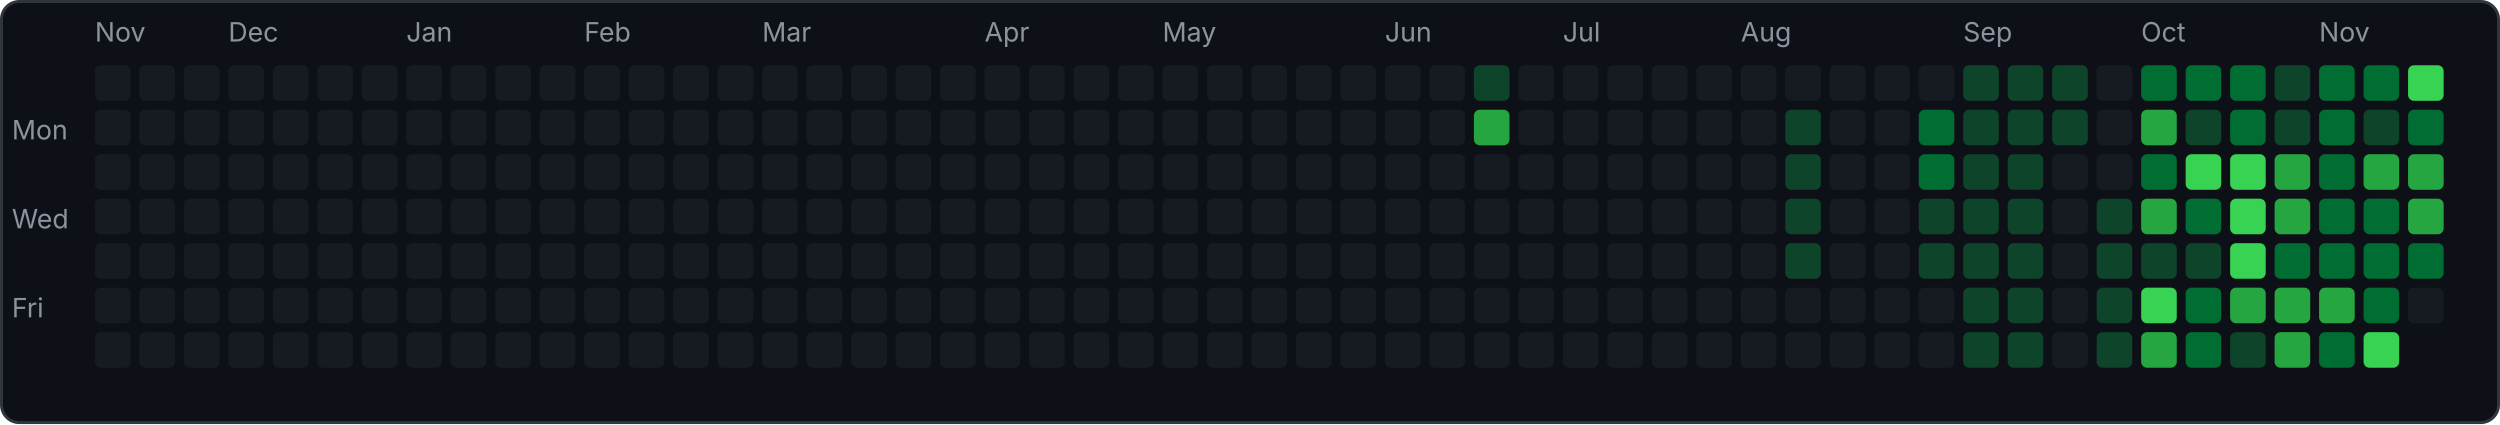
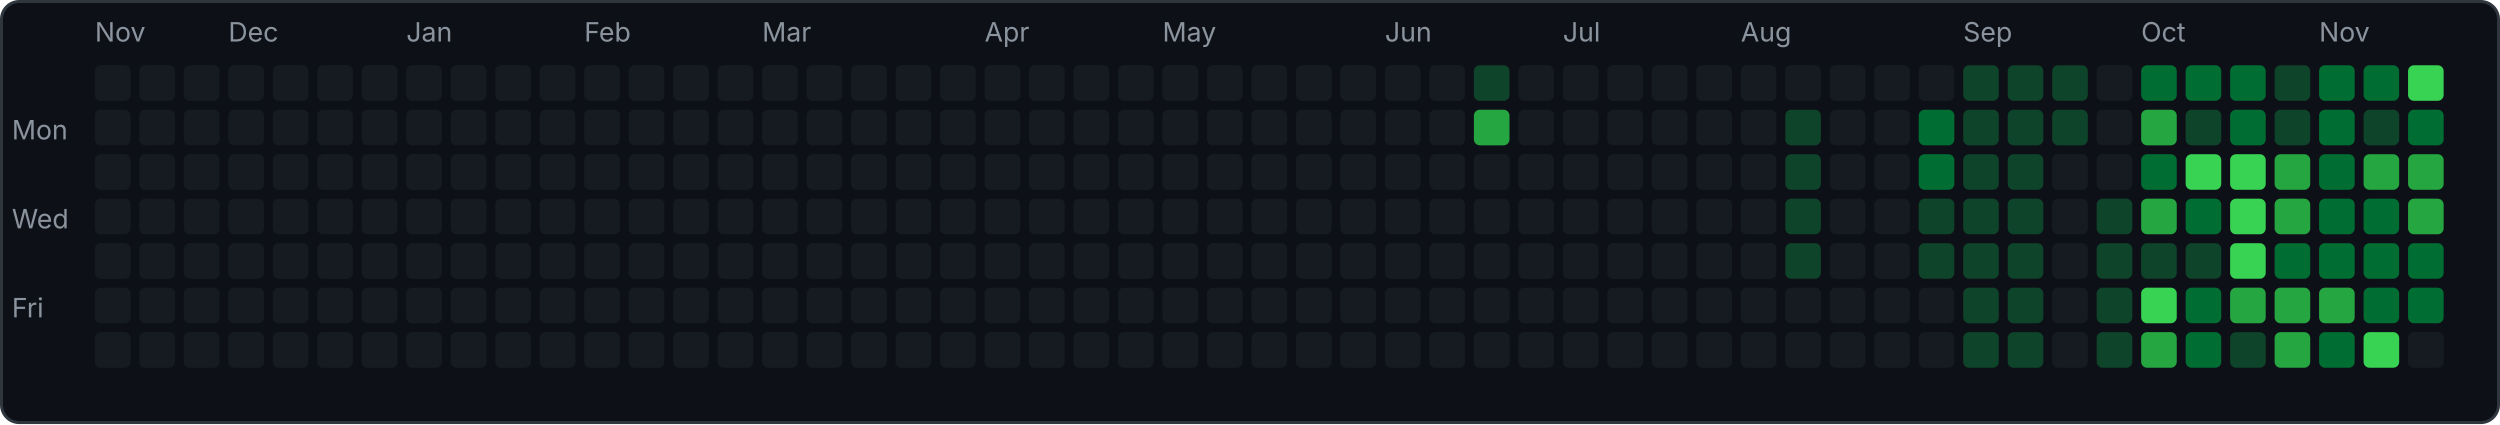
<svg xmlns="http://www.w3.org/2000/svg" width="843" height="143" viewBox="0 0 843 143">
  <rect x="0.5" y="0.5" width="842" height="142" rx="6" fill="#0d1117" stroke="#30363d" />
  <text x="4" y="47" font-family="-apple-system,sans-serif" font-size="9" fill="#8b949e">Mon</text>
  <text x="4" y="77" font-family="-apple-system,sans-serif" font-size="9" fill="#8b949e">Wed</text>
  <text x="4" y="107" font-family="-apple-system,sans-serif" font-size="9" fill="#8b949e">Fri</text>
  <rect x="32" y="22" width="12" height="12" rx="2" fill="#161b22" />
  <rect x="32" y="37" width="12" height="12" rx="2" fill="#161b22" />
  <rect x="32" y="52" width="12" height="12" rx="2" fill="#161b22" />
  <rect x="32" y="67" width="12" height="12" rx="2" fill="#161b22" />
  <rect x="32" y="82" width="12" height="12" rx="2" fill="#161b22" />
  <rect x="32" y="97" width="12" height="12" rx="2" fill="#161b22" />
  <rect x="32" y="112" width="12" height="12" rx="2" fill="#161b22" />
  <text x="32" y="14" font-family="-apple-system,sans-serif" font-size="9" fill="#8b949e">Nov</text>
  <rect x="47" y="22" width="12" height="12" rx="2" fill="#161b22" />
  <rect x="47" y="37" width="12" height="12" rx="2" fill="#161b22" />
  <rect x="47" y="52" width="12" height="12" rx="2" fill="#161b22" />
  <rect x="47" y="67" width="12" height="12" rx="2" fill="#161b22" />
  <rect x="47" y="82" width="12" height="12" rx="2" fill="#161b22" />
  <rect x="47" y="97" width="12" height="12" rx="2" fill="#161b22" />
  <rect x="47" y="112" width="12" height="12" rx="2" fill="#161b22" />
  <rect x="62" y="22" width="12" height="12" rx="2" fill="#161b22" />
  <rect x="62" y="37" width="12" height="12" rx="2" fill="#161b22" />
  <rect x="62" y="52" width="12" height="12" rx="2" fill="#161b22" />
  <rect x="62" y="67" width="12" height="12" rx="2" fill="#161b22" />
  <rect x="62" y="82" width="12" height="12" rx="2" fill="#161b22" />
  <rect x="62" y="97" width="12" height="12" rx="2" fill="#161b22" />
  <rect x="62" y="112" width="12" height="12" rx="2" fill="#161b22" />
  <rect x="77" y="22" width="12" height="12" rx="2" fill="#161b22" />
  <rect x="77" y="37" width="12" height="12" rx="2" fill="#161b22" />
  <rect x="77" y="52" width="12" height="12" rx="2" fill="#161b22" />
  <rect x="77" y="67" width="12" height="12" rx="2" fill="#161b22" />
  <rect x="77" y="82" width="12" height="12" rx="2" fill="#161b22" />
  <rect x="77" y="97" width="12" height="12" rx="2" fill="#161b22" />
  <rect x="77" y="112" width="12" height="12" rx="2" fill="#161b22" />
  <text x="77" y="14" font-family="-apple-system,sans-serif" font-size="9" fill="#8b949e">Dec</text>
  <rect x="92" y="22" width="12" height="12" rx="2" fill="#161b22" />
  <rect x="92" y="37" width="12" height="12" rx="2" fill="#161b22" />
  <rect x="92" y="52" width="12" height="12" rx="2" fill="#161b22" />
  <rect x="92" y="67" width="12" height="12" rx="2" fill="#161b22" />
  <rect x="92" y="82" width="12" height="12" rx="2" fill="#161b22" />
  <rect x="92" y="97" width="12" height="12" rx="2" fill="#161b22" />
  <rect x="92" y="112" width="12" height="12" rx="2" fill="#161b22" />
  <rect x="107" y="22" width="12" height="12" rx="2" fill="#161b22" />
  <rect x="107" y="37" width="12" height="12" rx="2" fill="#161b22" />
  <rect x="107" y="52" width="12" height="12" rx="2" fill="#161b22" />
  <rect x="107" y="67" width="12" height="12" rx="2" fill="#161b22" />
  <rect x="107" y="82" width="12" height="12" rx="2" fill="#161b22" />
  <rect x="107" y="97" width="12" height="12" rx="2" fill="#161b22" />
  <rect x="107" y="112" width="12" height="12" rx="2" fill="#161b22" />
  <rect x="122" y="22" width="12" height="12" rx="2" fill="#161b22" />
  <rect x="122" y="37" width="12" height="12" rx="2" fill="#161b22" />
  <rect x="122" y="52" width="12" height="12" rx="2" fill="#161b22" />
  <rect x="122" y="67" width="12" height="12" rx="2" fill="#161b22" />
  <rect x="122" y="82" width="12" height="12" rx="2" fill="#161b22" />
  <rect x="122" y="97" width="12" height="12" rx="2" fill="#161b22" />
  <rect x="122" y="112" width="12" height="12" rx="2" fill="#161b22" />
  <rect x="137" y="22" width="12" height="12" rx="2" fill="#161b22" />
  <rect x="137" y="37" width="12" height="12" rx="2" fill="#161b22" />
  <rect x="137" y="52" width="12" height="12" rx="2" fill="#161b22" />
  <rect x="137" y="67" width="12" height="12" rx="2" fill="#161b22" />
  <rect x="137" y="82" width="12" height="12" rx="2" fill="#161b22" />
  <rect x="137" y="97" width="12" height="12" rx="2" fill="#161b22" />
  <rect x="137" y="112" width="12" height="12" rx="2" fill="#161b22" />
  <text x="137" y="14" font-family="-apple-system,sans-serif" font-size="9" fill="#8b949e">Jan</text>
  <rect x="152" y="22" width="12" height="12" rx="2" fill="#161b22" />
  <rect x="152" y="37" width="12" height="12" rx="2" fill="#161b22" />
  <rect x="152" y="52" width="12" height="12" rx="2" fill="#161b22" />
  <rect x="152" y="67" width="12" height="12" rx="2" fill="#161b22" />
  <rect x="152" y="82" width="12" height="12" rx="2" fill="#161b22" />
  <rect x="152" y="97" width="12" height="12" rx="2" fill="#161b22" />
  <rect x="152" y="112" width="12" height="12" rx="2" fill="#161b22" />
  <rect x="167" y="22" width="12" height="12" rx="2" fill="#161b22" />
  <rect x="167" y="37" width="12" height="12" rx="2" fill="#161b22" />
  <rect x="167" y="52" width="12" height="12" rx="2" fill="#161b22" />
  <rect x="167" y="67" width="12" height="12" rx="2" fill="#161b22" />
  <rect x="167" y="82" width="12" height="12" rx="2" fill="#161b22" />
  <rect x="167" y="97" width="12" height="12" rx="2" fill="#161b22" />
  <rect x="167" y="112" width="12" height="12" rx="2" fill="#161b22" />
  <rect x="182" y="22" width="12" height="12" rx="2" fill="#161b22" />
  <rect x="182" y="37" width="12" height="12" rx="2" fill="#161b22" />
  <rect x="182" y="52" width="12" height="12" rx="2" fill="#161b22" />
  <rect x="182" y="67" width="12" height="12" rx="2" fill="#161b22" />
  <rect x="182" y="82" width="12" height="12" rx="2" fill="#161b22" />
  <rect x="182" y="97" width="12" height="12" rx="2" fill="#161b22" />
  <rect x="182" y="112" width="12" height="12" rx="2" fill="#161b22" />
  <rect x="197" y="22" width="12" height="12" rx="2" fill="#161b22" />
  <rect x="197" y="37" width="12" height="12" rx="2" fill="#161b22" />
  <rect x="197" y="52" width="12" height="12" rx="2" fill="#161b22" />
  <rect x="197" y="67" width="12" height="12" rx="2" fill="#161b22" />
  <rect x="197" y="82" width="12" height="12" rx="2" fill="#161b22" />
  <rect x="197" y="97" width="12" height="12" rx="2" fill="#161b22" />
  <rect x="197" y="112" width="12" height="12" rx="2" fill="#161b22" />
  <text x="197" y="14" font-family="-apple-system,sans-serif" font-size="9" fill="#8b949e">Feb</text>
  <rect x="212" y="22" width="12" height="12" rx="2" fill="#161b22" />
  <rect x="212" y="37" width="12" height="12" rx="2" fill="#161b22" />
  <rect x="212" y="52" width="12" height="12" rx="2" fill="#161b22" />
  <rect x="212" y="67" width="12" height="12" rx="2" fill="#161b22" />
  <rect x="212" y="82" width="12" height="12" rx="2" fill="#161b22" />
  <rect x="212" y="97" width="12" height="12" rx="2" fill="#161b22" />
  <rect x="212" y="112" width="12" height="12" rx="2" fill="#161b22" />
  <rect x="227" y="22" width="12" height="12" rx="2" fill="#161b22" />
  <rect x="227" y="37" width="12" height="12" rx="2" fill="#161b22" />
  <rect x="227" y="52" width="12" height="12" rx="2" fill="#161b22" />
  <rect x="227" y="67" width="12" height="12" rx="2" fill="#161b22" />
  <rect x="227" y="82" width="12" height="12" rx="2" fill="#161b22" />
  <rect x="227" y="97" width="12" height="12" rx="2" fill="#161b22" />
  <rect x="227" y="112" width="12" height="12" rx="2" fill="#161b22" />
  <rect x="242" y="22" width="12" height="12" rx="2" fill="#161b22" />
  <rect x="242" y="37" width="12" height="12" rx="2" fill="#161b22" />
  <rect x="242" y="52" width="12" height="12" rx="2" fill="#161b22" />
  <rect x="242" y="67" width="12" height="12" rx="2" fill="#161b22" />
  <rect x="242" y="82" width="12" height="12" rx="2" fill="#161b22" />
  <rect x="242" y="97" width="12" height="12" rx="2" fill="#161b22" />
  <rect x="242" y="112" width="12" height="12" rx="2" fill="#161b22" />
  <rect x="257" y="22" width="12" height="12" rx="2" fill="#161b22" />
  <rect x="257" y="37" width="12" height="12" rx="2" fill="#161b22" />
  <rect x="257" y="52" width="12" height="12" rx="2" fill="#161b22" />
  <rect x="257" y="67" width="12" height="12" rx="2" fill="#161b22" />
  <rect x="257" y="82" width="12" height="12" rx="2" fill="#161b22" />
  <rect x="257" y="97" width="12" height="12" rx="2" fill="#161b22" />
  <rect x="257" y="112" width="12" height="12" rx="2" fill="#161b22" />
  <text x="257" y="14" font-family="-apple-system,sans-serif" font-size="9" fill="#8b949e">Mar</text>
  <rect x="272" y="22" width="12" height="12" rx="2" fill="#161b22" />
  <rect x="272" y="37" width="12" height="12" rx="2" fill="#161b22" />
  <rect x="272" y="52" width="12" height="12" rx="2" fill="#161b22" />
  <rect x="272" y="67" width="12" height="12" rx="2" fill="#161b22" />
  <rect x="272" y="82" width="12" height="12" rx="2" fill="#161b22" />
  <rect x="272" y="97" width="12" height="12" rx="2" fill="#161b22" />
  <rect x="272" y="112" width="12" height="12" rx="2" fill="#161b22" />
  <rect x="287" y="22" width="12" height="12" rx="2" fill="#161b22" />
  <rect x="287" y="37" width="12" height="12" rx="2" fill="#161b22" />
  <rect x="287" y="52" width="12" height="12" rx="2" fill="#161b22" />
  <rect x="287" y="67" width="12" height="12" rx="2" fill="#161b22" />
  <rect x="287" y="82" width="12" height="12" rx="2" fill="#161b22" />
  <rect x="287" y="97" width="12" height="12" rx="2" fill="#161b22" />
  <rect x="287" y="112" width="12" height="12" rx="2" fill="#161b22" />
  <rect x="302" y="22" width="12" height="12" rx="2" fill="#161b22" />
  <rect x="302" y="37" width="12" height="12" rx="2" fill="#161b22" />
  <rect x="302" y="52" width="12" height="12" rx="2" fill="#161b22" />
  <rect x="302" y="67" width="12" height="12" rx="2" fill="#161b22" />
  <rect x="302" y="82" width="12" height="12" rx="2" fill="#161b22" />
  <rect x="302" y="97" width="12" height="12" rx="2" fill="#161b22" />
  <rect x="302" y="112" width="12" height="12" rx="2" fill="#161b22" />
  <rect x="317" y="22" width="12" height="12" rx="2" fill="#161b22" />
  <rect x="317" y="37" width="12" height="12" rx="2" fill="#161b22" />
  <rect x="317" y="52" width="12" height="12" rx="2" fill="#161b22" />
  <rect x="317" y="67" width="12" height="12" rx="2" fill="#161b22" />
  <rect x="317" y="82" width="12" height="12" rx="2" fill="#161b22" />
  <rect x="317" y="97" width="12" height="12" rx="2" fill="#161b22" />
  <rect x="317" y="112" width="12" height="12" rx="2" fill="#161b22" />
  <rect x="332" y="22" width="12" height="12" rx="2" fill="#161b22" />
  <rect x="332" y="37" width="12" height="12" rx="2" fill="#161b22" />
  <rect x="332" y="52" width="12" height="12" rx="2" fill="#161b22" />
  <rect x="332" y="67" width="12" height="12" rx="2" fill="#161b22" />
  <rect x="332" y="82" width="12" height="12" rx="2" fill="#161b22" />
  <rect x="332" y="97" width="12" height="12" rx="2" fill="#161b22" />
  <rect x="332" y="112" width="12" height="12" rx="2" fill="#161b22" />
  <text x="332" y="14" font-family="-apple-system,sans-serif" font-size="9" fill="#8b949e">Apr</text>
  <rect x="347" y="22" width="12" height="12" rx="2" fill="#161b22" />
  <rect x="347" y="37" width="12" height="12" rx="2" fill="#161b22" />
  <rect x="347" y="52" width="12" height="12" rx="2" fill="#161b22" />
  <rect x="347" y="67" width="12" height="12" rx="2" fill="#161b22" />
  <rect x="347" y="82" width="12" height="12" rx="2" fill="#161b22" />
  <rect x="347" y="97" width="12" height="12" rx="2" fill="#161b22" />
  <rect x="347" y="112" width="12" height="12" rx="2" fill="#161b22" />
  <rect x="362" y="22" width="12" height="12" rx="2" fill="#161b22" />
  <rect x="362" y="37" width="12" height="12" rx="2" fill="#161b22" />
  <rect x="362" y="52" width="12" height="12" rx="2" fill="#161b22" />
  <rect x="362" y="67" width="12" height="12" rx="2" fill="#161b22" />
  <rect x="362" y="82" width="12" height="12" rx="2" fill="#161b22" />
  <rect x="362" y="97" width="12" height="12" rx="2" fill="#161b22" />
  <rect x="362" y="112" width="12" height="12" rx="2" fill="#161b22" />
  <rect x="377" y="22" width="12" height="12" rx="2" fill="#161b22" />
  <rect x="377" y="37" width="12" height="12" rx="2" fill="#161b22" />
  <rect x="377" y="52" width="12" height="12" rx="2" fill="#161b22" />
  <rect x="377" y="67" width="12" height="12" rx="2" fill="#161b22" />
  <rect x="377" y="82" width="12" height="12" rx="2" fill="#161b22" />
  <rect x="377" y="97" width="12" height="12" rx="2" fill="#161b22" />
  <rect x="377" y="112" width="12" height="12" rx="2" fill="#161b22" />
  <rect x="392" y="22" width="12" height="12" rx="2" fill="#161b22" />
  <rect x="392" y="37" width="12" height="12" rx="2" fill="#161b22" />
  <rect x="392" y="52" width="12" height="12" rx="2" fill="#161b22" />
  <rect x="392" y="67" width="12" height="12" rx="2" fill="#161b22" />
  <rect x="392" y="82" width="12" height="12" rx="2" fill="#161b22" />
  <rect x="392" y="97" width="12" height="12" rx="2" fill="#161b22" />
  <rect x="392" y="112" width="12" height="12" rx="2" fill="#161b22" />
  <text x="392" y="14" font-family="-apple-system,sans-serif" font-size="9" fill="#8b949e">May</text>
  <rect x="407" y="22" width="12" height="12" rx="2" fill="#161b22" />
  <rect x="407" y="37" width="12" height="12" rx="2" fill="#161b22" />
  <rect x="407" y="52" width="12" height="12" rx="2" fill="#161b22" />
  <rect x="407" y="67" width="12" height="12" rx="2" fill="#161b22" />
  <rect x="407" y="82" width="12" height="12" rx="2" fill="#161b22" />
  <rect x="407" y="97" width="12" height="12" rx="2" fill="#161b22" />
  <rect x="407" y="112" width="12" height="12" rx="2" fill="#161b22" />
  <rect x="422" y="22" width="12" height="12" rx="2" fill="#161b22" />
  <rect x="422" y="37" width="12" height="12" rx="2" fill="#161b22" />
  <rect x="422" y="52" width="12" height="12" rx="2" fill="#161b22" />
  <rect x="422" y="67" width="12" height="12" rx="2" fill="#161b22" />
  <rect x="422" y="82" width="12" height="12" rx="2" fill="#161b22" />
  <rect x="422" y="97" width="12" height="12" rx="2" fill="#161b22" />
  <rect x="422" y="112" width="12" height="12" rx="2" fill="#161b22" />
  <rect x="437" y="22" width="12" height="12" rx="2" fill="#161b22" />
  <rect x="437" y="37" width="12" height="12" rx="2" fill="#161b22" />
  <rect x="437" y="52" width="12" height="12" rx="2" fill="#161b22" />
  <rect x="437" y="67" width="12" height="12" rx="2" fill="#161b22" />
  <rect x="437" y="82" width="12" height="12" rx="2" fill="#161b22" />
  <rect x="437" y="97" width="12" height="12" rx="2" fill="#161b22" />
  <rect x="437" y="112" width="12" height="12" rx="2" fill="#161b22" />
  <rect x="452" y="22" width="12" height="12" rx="2" fill="#161b22" />
  <rect x="452" y="37" width="12" height="12" rx="2" fill="#161b22" />
  <rect x="452" y="52" width="12" height="12" rx="2" fill="#161b22" />
  <rect x="452" y="67" width="12" height="12" rx="2" fill="#161b22" />
  <rect x="452" y="82" width="12" height="12" rx="2" fill="#161b22" />
  <rect x="452" y="97" width="12" height="12" rx="2" fill="#161b22" />
  <rect x="452" y="112" width="12" height="12" rx="2" fill="#161b22" />
  <rect x="467" y="22" width="12" height="12" rx="2" fill="#161b22" />
  <rect x="467" y="37" width="12" height="12" rx="2" fill="#161b22" />
  <rect x="467" y="52" width="12" height="12" rx="2" fill="#161b22" />
  <rect x="467" y="67" width="12" height="12" rx="2" fill="#161b22" />
  <rect x="467" y="82" width="12" height="12" rx="2" fill="#161b22" />
  <rect x="467" y="97" width="12" height="12" rx="2" fill="#161b22" />
  <rect x="467" y="112" width="12" height="12" rx="2" fill="#161b22" />
  <text x="467" y="14" font-family="-apple-system,sans-serif" font-size="9" fill="#8b949e">Jun</text>
  <rect x="482" y="22" width="12" height="12" rx="2" fill="#161b22" />
  <rect x="482" y="37" width="12" height="12" rx="2" fill="#161b22" />
  <rect x="482" y="52" width="12" height="12" rx="2" fill="#161b22" />
  <rect x="482" y="67" width="12" height="12" rx="2" fill="#161b22" />
  <rect x="482" y="82" width="12" height="12" rx="2" fill="#161b22" />
  <rect x="482" y="97" width="12" height="12" rx="2" fill="#161b22" />
  <rect x="482" y="112" width="12" height="12" rx="2" fill="#161b22" />
  <rect x="497" y="22" width="12" height="12" rx="2" fill="#0e4429" />
  <rect x="497" y="37" width="12" height="12" rx="2" fill="#26a641" />
  <rect x="497" y="52" width="12" height="12" rx="2" fill="#161b22" />
  <rect x="497" y="67" width="12" height="12" rx="2" fill="#161b22" />
  <rect x="497" y="82" width="12" height="12" rx="2" fill="#161b22" />
  <rect x="497" y="97" width="12" height="12" rx="2" fill="#161b22" />
  <rect x="497" y="112" width="12" height="12" rx="2" fill="#161b22" />
  <rect x="512" y="22" width="12" height="12" rx="2" fill="#161b22" />
  <rect x="512" y="37" width="12" height="12" rx="2" fill="#161b22" />
  <rect x="512" y="52" width="12" height="12" rx="2" fill="#161b22" />
  <rect x="512" y="67" width="12" height="12" rx="2" fill="#161b22" />
  <rect x="512" y="82" width="12" height="12" rx="2" fill="#161b22" />
  <rect x="512" y="97" width="12" height="12" rx="2" fill="#161b22" />
  <rect x="512" y="112" width="12" height="12" rx="2" fill="#161b22" />
  <rect x="527" y="22" width="12" height="12" rx="2" fill="#161b22" />
  <rect x="527" y="37" width="12" height="12" rx="2" fill="#161b22" />
  <rect x="527" y="52" width="12" height="12" rx="2" fill="#161b22" />
  <rect x="527" y="67" width="12" height="12" rx="2" fill="#161b22" />
  <rect x="527" y="82" width="12" height="12" rx="2" fill="#161b22" />
  <rect x="527" y="97" width="12" height="12" rx="2" fill="#161b22" />
  <rect x="527" y="112" width="12" height="12" rx="2" fill="#161b22" />
  <text x="527" y="14" font-family="-apple-system,sans-serif" font-size="9" fill="#8b949e">Jul</text>
  <rect x="542" y="22" width="12" height="12" rx="2" fill="#161b22" />
  <rect x="542" y="37" width="12" height="12" rx="2" fill="#161b22" />
  <rect x="542" y="52" width="12" height="12" rx="2" fill="#161b22" />
  <rect x="542" y="67" width="12" height="12" rx="2" fill="#161b22" />
  <rect x="542" y="82" width="12" height="12" rx="2" fill="#161b22" />
  <rect x="542" y="97" width="12" height="12" rx="2" fill="#161b22" />
  <rect x="542" y="112" width="12" height="12" rx="2" fill="#161b22" />
  <rect x="557" y="22" width="12" height="12" rx="2" fill="#161b22" />
  <rect x="557" y="37" width="12" height="12" rx="2" fill="#161b22" />
  <rect x="557" y="52" width="12" height="12" rx="2" fill="#161b22" />
  <rect x="557" y="67" width="12" height="12" rx="2" fill="#161b22" />
  <rect x="557" y="82" width="12" height="12" rx="2" fill="#161b22" />
  <rect x="557" y="97" width="12" height="12" rx="2" fill="#161b22" />
  <rect x="557" y="112" width="12" height="12" rx="2" fill="#161b22" />
  <rect x="572" y="22" width="12" height="12" rx="2" fill="#161b22" />
  <rect x="572" y="37" width="12" height="12" rx="2" fill="#161b22" />
  <rect x="572" y="52" width="12" height="12" rx="2" fill="#161b22" />
  <rect x="572" y="67" width="12" height="12" rx="2" fill="#161b22" />
  <rect x="572" y="82" width="12" height="12" rx="2" fill="#161b22" />
  <rect x="572" y="97" width="12" height="12" rx="2" fill="#161b22" />
  <rect x="572" y="112" width="12" height="12" rx="2" fill="#161b22" />
  <rect x="587" y="22" width="12" height="12" rx="2" fill="#161b22" />
  <rect x="587" y="37" width="12" height="12" rx="2" fill="#161b22" />
  <rect x="587" y="52" width="12" height="12" rx="2" fill="#161b22" />
  <rect x="587" y="67" width="12" height="12" rx="2" fill="#161b22" />
  <rect x="587" y="82" width="12" height="12" rx="2" fill="#161b22" />
  <rect x="587" y="97" width="12" height="12" rx="2" fill="#161b22" />
  <rect x="587" y="112" width="12" height="12" rx="2" fill="#161b22" />
  <text x="587" y="14" font-family="-apple-system,sans-serif" font-size="9" fill="#8b949e">Aug</text>
  <rect x="602" y="22" width="12" height="12" rx="2" fill="#161b22" />
  <rect x="602" y="37" width="12" height="12" rx="2" fill="#0e4429" />
  <rect x="602" y="52" width="12" height="12" rx="2" fill="#0e4429" />
  <rect x="602" y="67" width="12" height="12" rx="2" fill="#0e4429" />
  <rect x="602" y="82" width="12" height="12" rx="2" fill="#0e4429" />
  <rect x="602" y="97" width="12" height="12" rx="2" fill="#161b22" />
  <rect x="602" y="112" width="12" height="12" rx="2" fill="#161b22" />
  <rect x="617" y="22" width="12" height="12" rx="2" fill="#161b22" />
  <rect x="617" y="37" width="12" height="12" rx="2" fill="#161b22" />
  <rect x="617" y="52" width="12" height="12" rx="2" fill="#161b22" />
  <rect x="617" y="67" width="12" height="12" rx="2" fill="#161b22" />
  <rect x="617" y="82" width="12" height="12" rx="2" fill="#161b22" />
  <rect x="617" y="97" width="12" height="12" rx="2" fill="#161b22" />
  <rect x="617" y="112" width="12" height="12" rx="2" fill="#161b22" />
  <rect x="632" y="22" width="12" height="12" rx="2" fill="#161b22" />
  <rect x="632" y="37" width="12" height="12" rx="2" fill="#161b22" />
  <rect x="632" y="52" width="12" height="12" rx="2" fill="#161b22" />
  <rect x="632" y="67" width="12" height="12" rx="2" fill="#161b22" />
  <rect x="632" y="82" width="12" height="12" rx="2" fill="#161b22" />
  <rect x="632" y="97" width="12" height="12" rx="2" fill="#161b22" />
  <rect x="632" y="112" width="12" height="12" rx="2" fill="#161b22" />
  <rect x="647" y="22" width="12" height="12" rx="2" fill="#161b22" />
  <rect x="647" y="37" width="12" height="12" rx="2" fill="#006d32" />
  <rect x="647" y="52" width="12" height="12" rx="2" fill="#006d32" />
  <rect x="647" y="67" width="12" height="12" rx="2" fill="#0e4429" />
  <rect x="647" y="82" width="12" height="12" rx="2" fill="#0e4429" />
  <rect x="647" y="97" width="12" height="12" rx="2" fill="#161b22" />
  <rect x="647" y="112" width="12" height="12" rx="2" fill="#161b22" />
  <rect x="662" y="22" width="12" height="12" rx="2" fill="#0e4429" />
  <rect x="662" y="37" width="12" height="12" rx="2" fill="#0e4429" />
  <rect x="662" y="52" width="12" height="12" rx="2" fill="#0e4429" />
  <rect x="662" y="67" width="12" height="12" rx="2" fill="#0e4429" />
  <rect x="662" y="82" width="12" height="12" rx="2" fill="#0e4429" />
  <rect x="662" y="97" width="12" height="12" rx="2" fill="#0e4429" />
  <rect x="662" y="112" width="12" height="12" rx="2" fill="#0e4429" />
  <text x="662" y="14" font-family="-apple-system,sans-serif" font-size="9" fill="#8b949e">Sep</text>
  <rect x="677" y="22" width="12" height="12" rx="2" fill="#0e4429" />
  <rect x="677" y="37" width="12" height="12" rx="2" fill="#0e4429" />
  <rect x="677" y="52" width="12" height="12" rx="2" fill="#0e4429" />
  <rect x="677" y="67" width="12" height="12" rx="2" fill="#0e4429" />
  <rect x="677" y="82" width="12" height="12" rx="2" fill="#0e4429" />
  <rect x="677" y="97" width="12" height="12" rx="2" fill="#0e4429" />
  <rect x="677" y="112" width="12" height="12" rx="2" fill="#0e4429" />
  <rect x="692" y="22" width="12" height="12" rx="2" fill="#0e4429" />
  <rect x="692" y="37" width="12" height="12" rx="2" fill="#0e4429" />
  <rect x="692" y="52" width="12" height="12" rx="2" fill="#161b22" />
  <rect x="692" y="67" width="12" height="12" rx="2" fill="#161b22" />
  <rect x="692" y="82" width="12" height="12" rx="2" fill="#161b22" />
  <rect x="692" y="97" width="12" height="12" rx="2" fill="#161b22" />
  <rect x="692" y="112" width="12" height="12" rx="2" fill="#161b22" />
  <rect x="707" y="22" width="12" height="12" rx="2" fill="#161b22" />
  <rect x="707" y="37" width="12" height="12" rx="2" fill="#161b22" />
  <rect x="707" y="52" width="12" height="12" rx="2" fill="#161b22" />
  <rect x="707" y="67" width="12" height="12" rx="2" fill="#0e4429" />
  <rect x="707" y="82" width="12" height="12" rx="2" fill="#0e4429" />
  <rect x="707" y="97" width="12" height="12" rx="2" fill="#0e4429" />
  <rect x="707" y="112" width="12" height="12" rx="2" fill="#0e4429" />
  <rect x="722" y="22" width="12" height="12" rx="2" fill="#006d32" />
  <rect x="722" y="37" width="12" height="12" rx="2" fill="#26a641" />
  <rect x="722" y="52" width="12" height="12" rx="2" fill="#006d32" />
  <rect x="722" y="67" width="12" height="12" rx="2" fill="#26a641" />
  <rect x="722" y="82" width="12" height="12" rx="2" fill="#0e4429" />
  <rect x="722" y="97" width="12" height="12" rx="2" fill="#39d353" />
  <rect x="722" y="112" width="12" height="12" rx="2" fill="#26a641" />
  <text x="722" y="14" font-family="-apple-system,sans-serif" font-size="9" fill="#8b949e">Oct</text>
  <rect x="737" y="22" width="12" height="12" rx="2" fill="#006d32" />
  <rect x="737" y="37" width="12" height="12" rx="2" fill="#0e4429" />
  <rect x="737" y="52" width="12" height="12" rx="2" fill="#39d353" />
  <rect x="737" y="67" width="12" height="12" rx="2" fill="#006d32" />
  <rect x="737" y="82" width="12" height="12" rx="2" fill="#0e4429" />
  <rect x="737" y="97" width="12" height="12" rx="2" fill="#006d32" />
  <rect x="737" y="112" width="12" height="12" rx="2" fill="#006d32" />
  <rect x="752" y="22" width="12" height="12" rx="2" fill="#006d32" />
  <rect x="752" y="37" width="12" height="12" rx="2" fill="#006d32" />
  <rect x="752" y="52" width="12" height="12" rx="2" fill="#39d353" />
  <rect x="752" y="67" width="12" height="12" rx="2" fill="#39d353" />
  <rect x="752" y="82" width="12" height="12" rx="2" fill="#39d353" />
  <rect x="752" y="97" width="12" height="12" rx="2" fill="#26a641" />
  <rect x="752" y="112" width="12" height="12" rx="2" fill="#0e4429" />
  <rect x="767" y="22" width="12" height="12" rx="2" fill="#0e4429" />
  <rect x="767" y="37" width="12" height="12" rx="2" fill="#0e4429" />
  <rect x="767" y="52" width="12" height="12" rx="2" fill="#26a641" />
  <rect x="767" y="67" width="12" height="12" rx="2" fill="#26a641" />
  <rect x="767" y="82" width="12" height="12" rx="2" fill="#006d32" />
  <rect x="767" y="97" width="12" height="12" rx="2" fill="#26a641" />
  <rect x="767" y="112" width="12" height="12" rx="2" fill="#26a641" />
  <rect x="782" y="22" width="12" height="12" rx="2" fill="#006d32" />
  <rect x="782" y="37" width="12" height="12" rx="2" fill="#006d32" />
  <rect x="782" y="52" width="12" height="12" rx="2" fill="#006d32" />
  <rect x="782" y="67" width="12" height="12" rx="2" fill="#006d32" />
  <rect x="782" y="82" width="12" height="12" rx="2" fill="#006d32" />
  <rect x="782" y="97" width="12" height="12" rx="2" fill="#26a641" />
  <rect x="782" y="112" width="12" height="12" rx="2" fill="#006d32" />
  <text x="782" y="14" font-family="-apple-system,sans-serif" font-size="9" fill="#8b949e">Nov</text>
  <rect x="797" y="22" width="12" height="12" rx="2" fill="#006d32" />
  <rect x="797" y="37" width="12" height="12" rx="2" fill="#0e4429" />
  <rect x="797" y="52" width="12" height="12" rx="2" fill="#26a641" />
  <rect x="797" y="67" width="12" height="12" rx="2" fill="#006d32" />
  <rect x="797" y="82" width="12" height="12" rx="2" fill="#006d32" />
  <rect x="797" y="97" width="12" height="12" rx="2" fill="#006d32" />
  <rect x="797" y="112" width="12" height="12" rx="2" fill="#39d353" />
  <rect x="812" y="22" width="12" height="12" rx="2" fill="#39d353" />
  <rect x="812" y="37" width="12" height="12" rx="2" fill="#006d32" />
  <rect x="812" y="52" width="12" height="12" rx="2" fill="#26a641" />
  <rect x="812" y="67" width="12" height="12" rx="2" fill="#26a641" />
  <rect x="812" y="82" width="12" height="12" rx="2" fill="#006d32" />
-   <rect x="812" y="97" width="12" height="12" rx="2" fill="#161b22" />
+   <rect x="812" y="97" width="12" height="12" rx="2" fill="#006d32" />
+   <rect x="812" y="112" width="12" height="12" rx="2" fill="#161b22" />
</svg>
